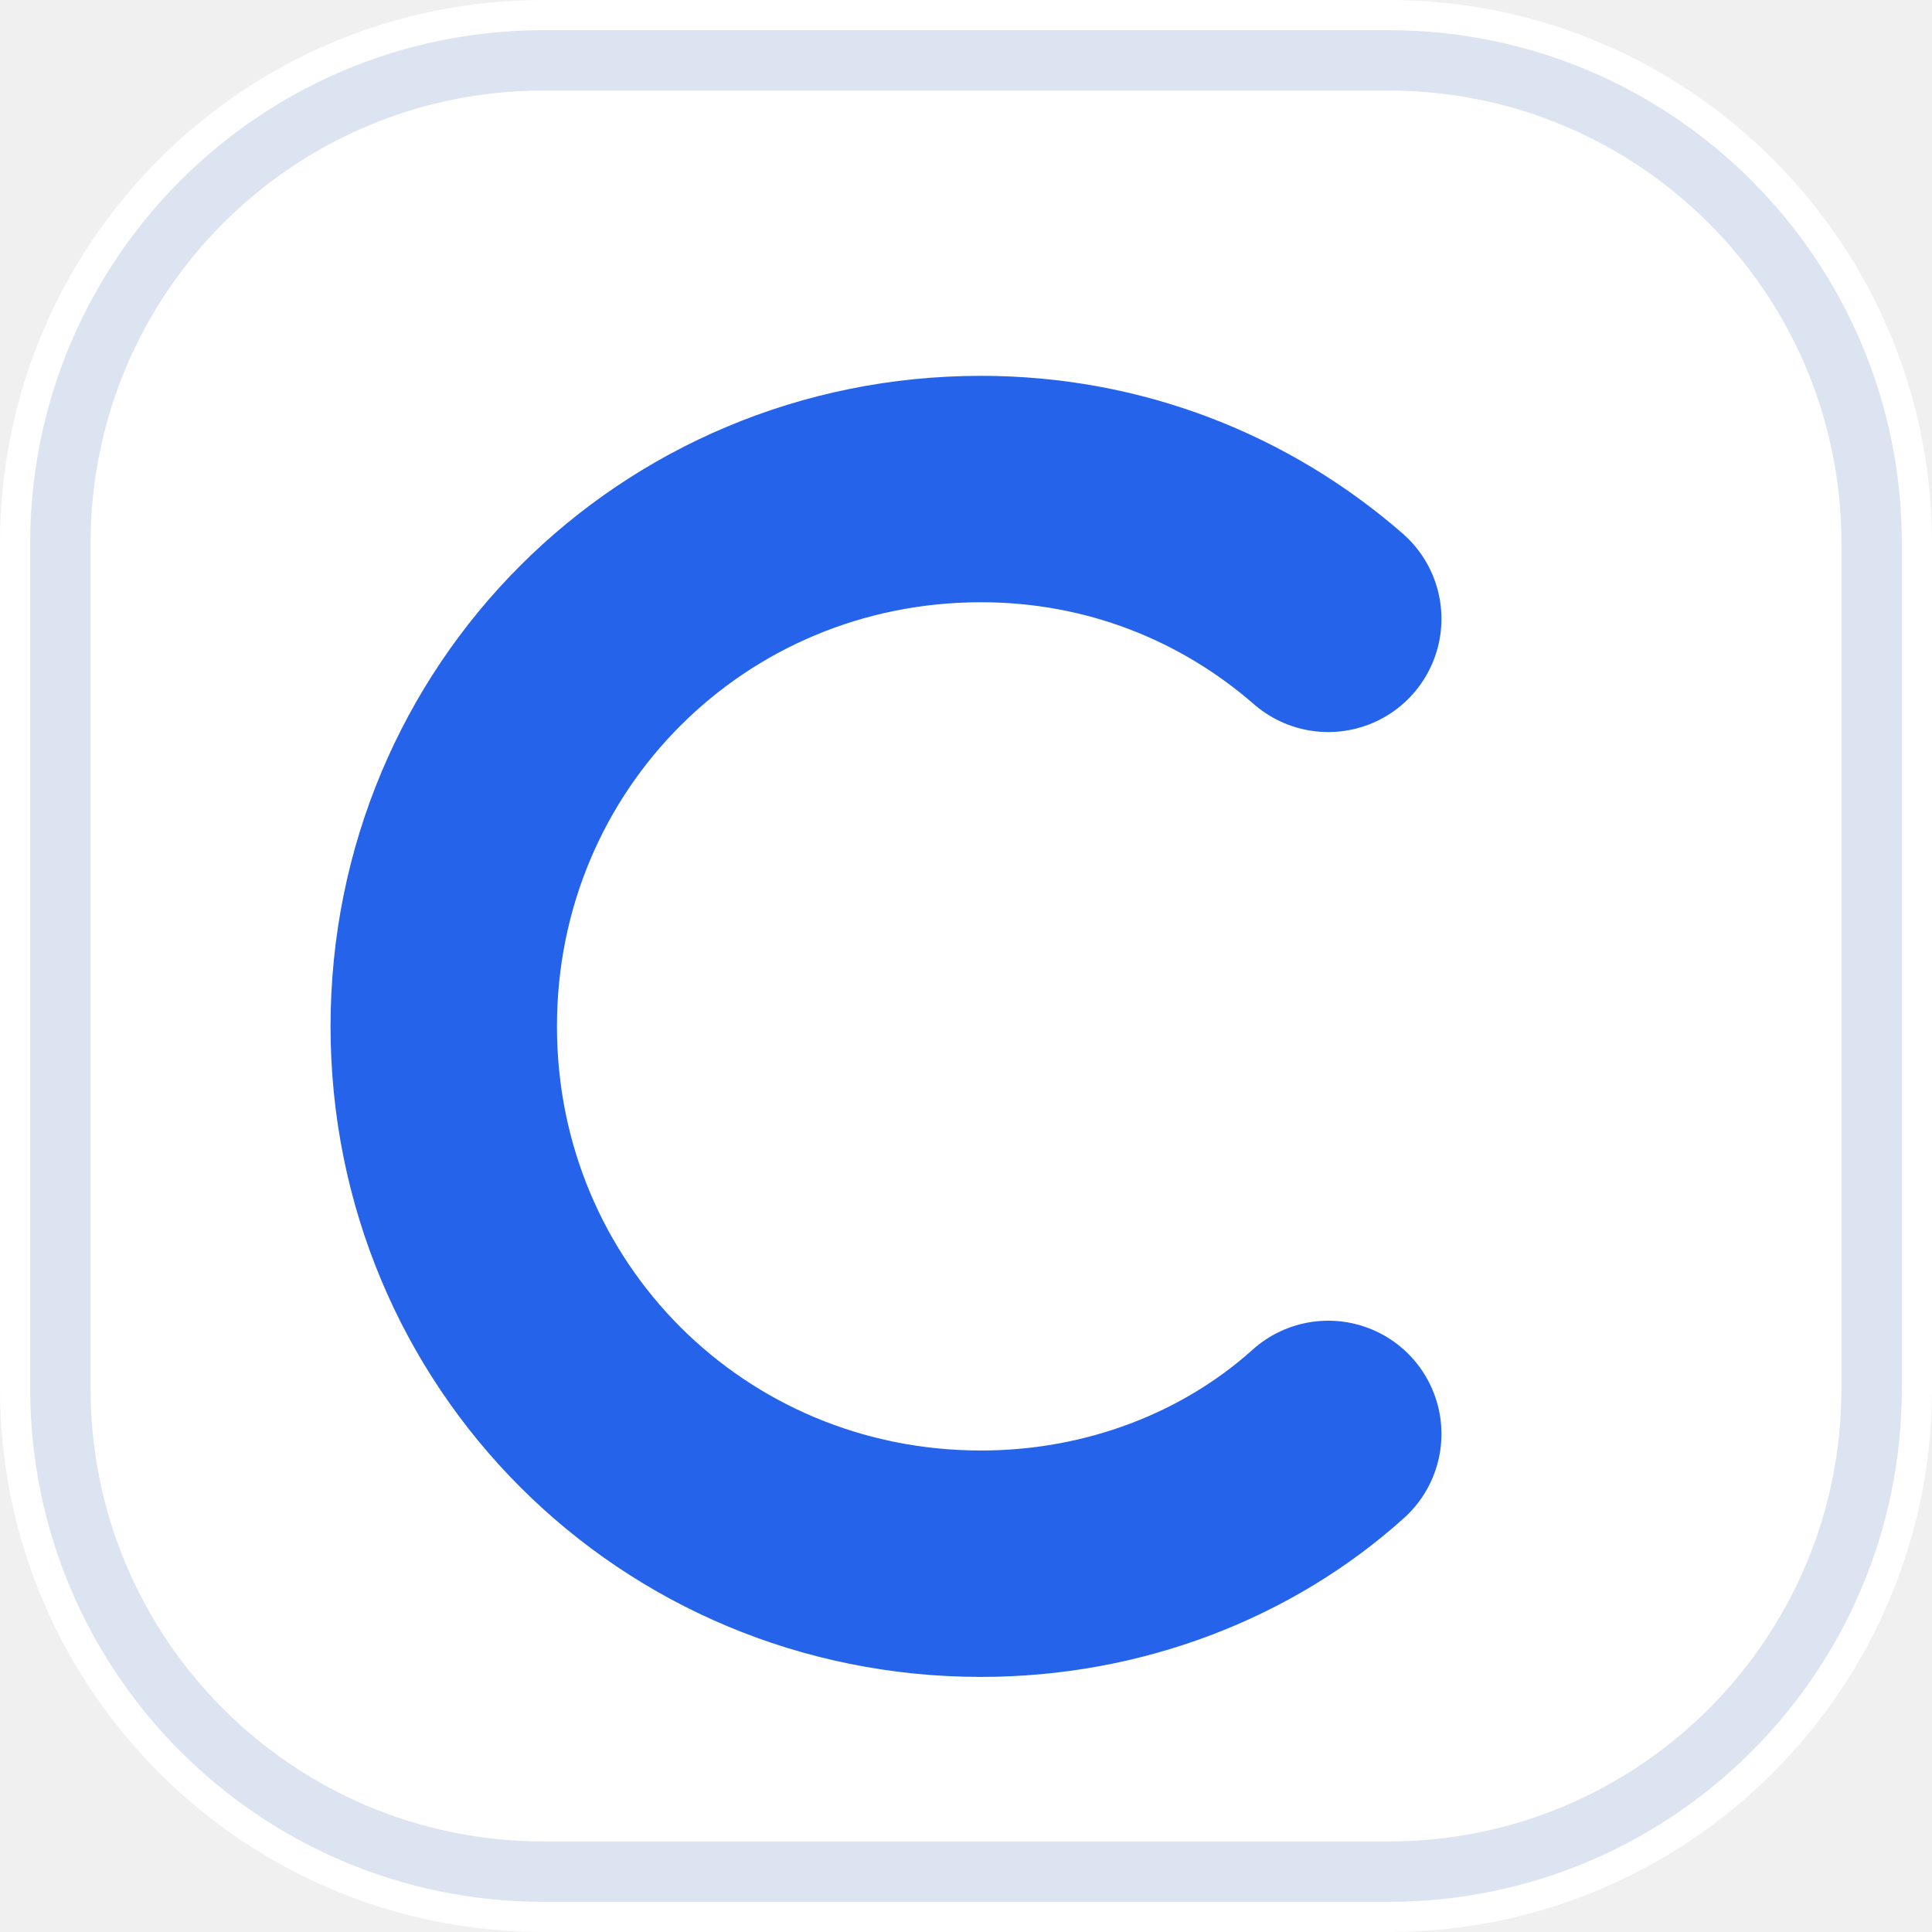
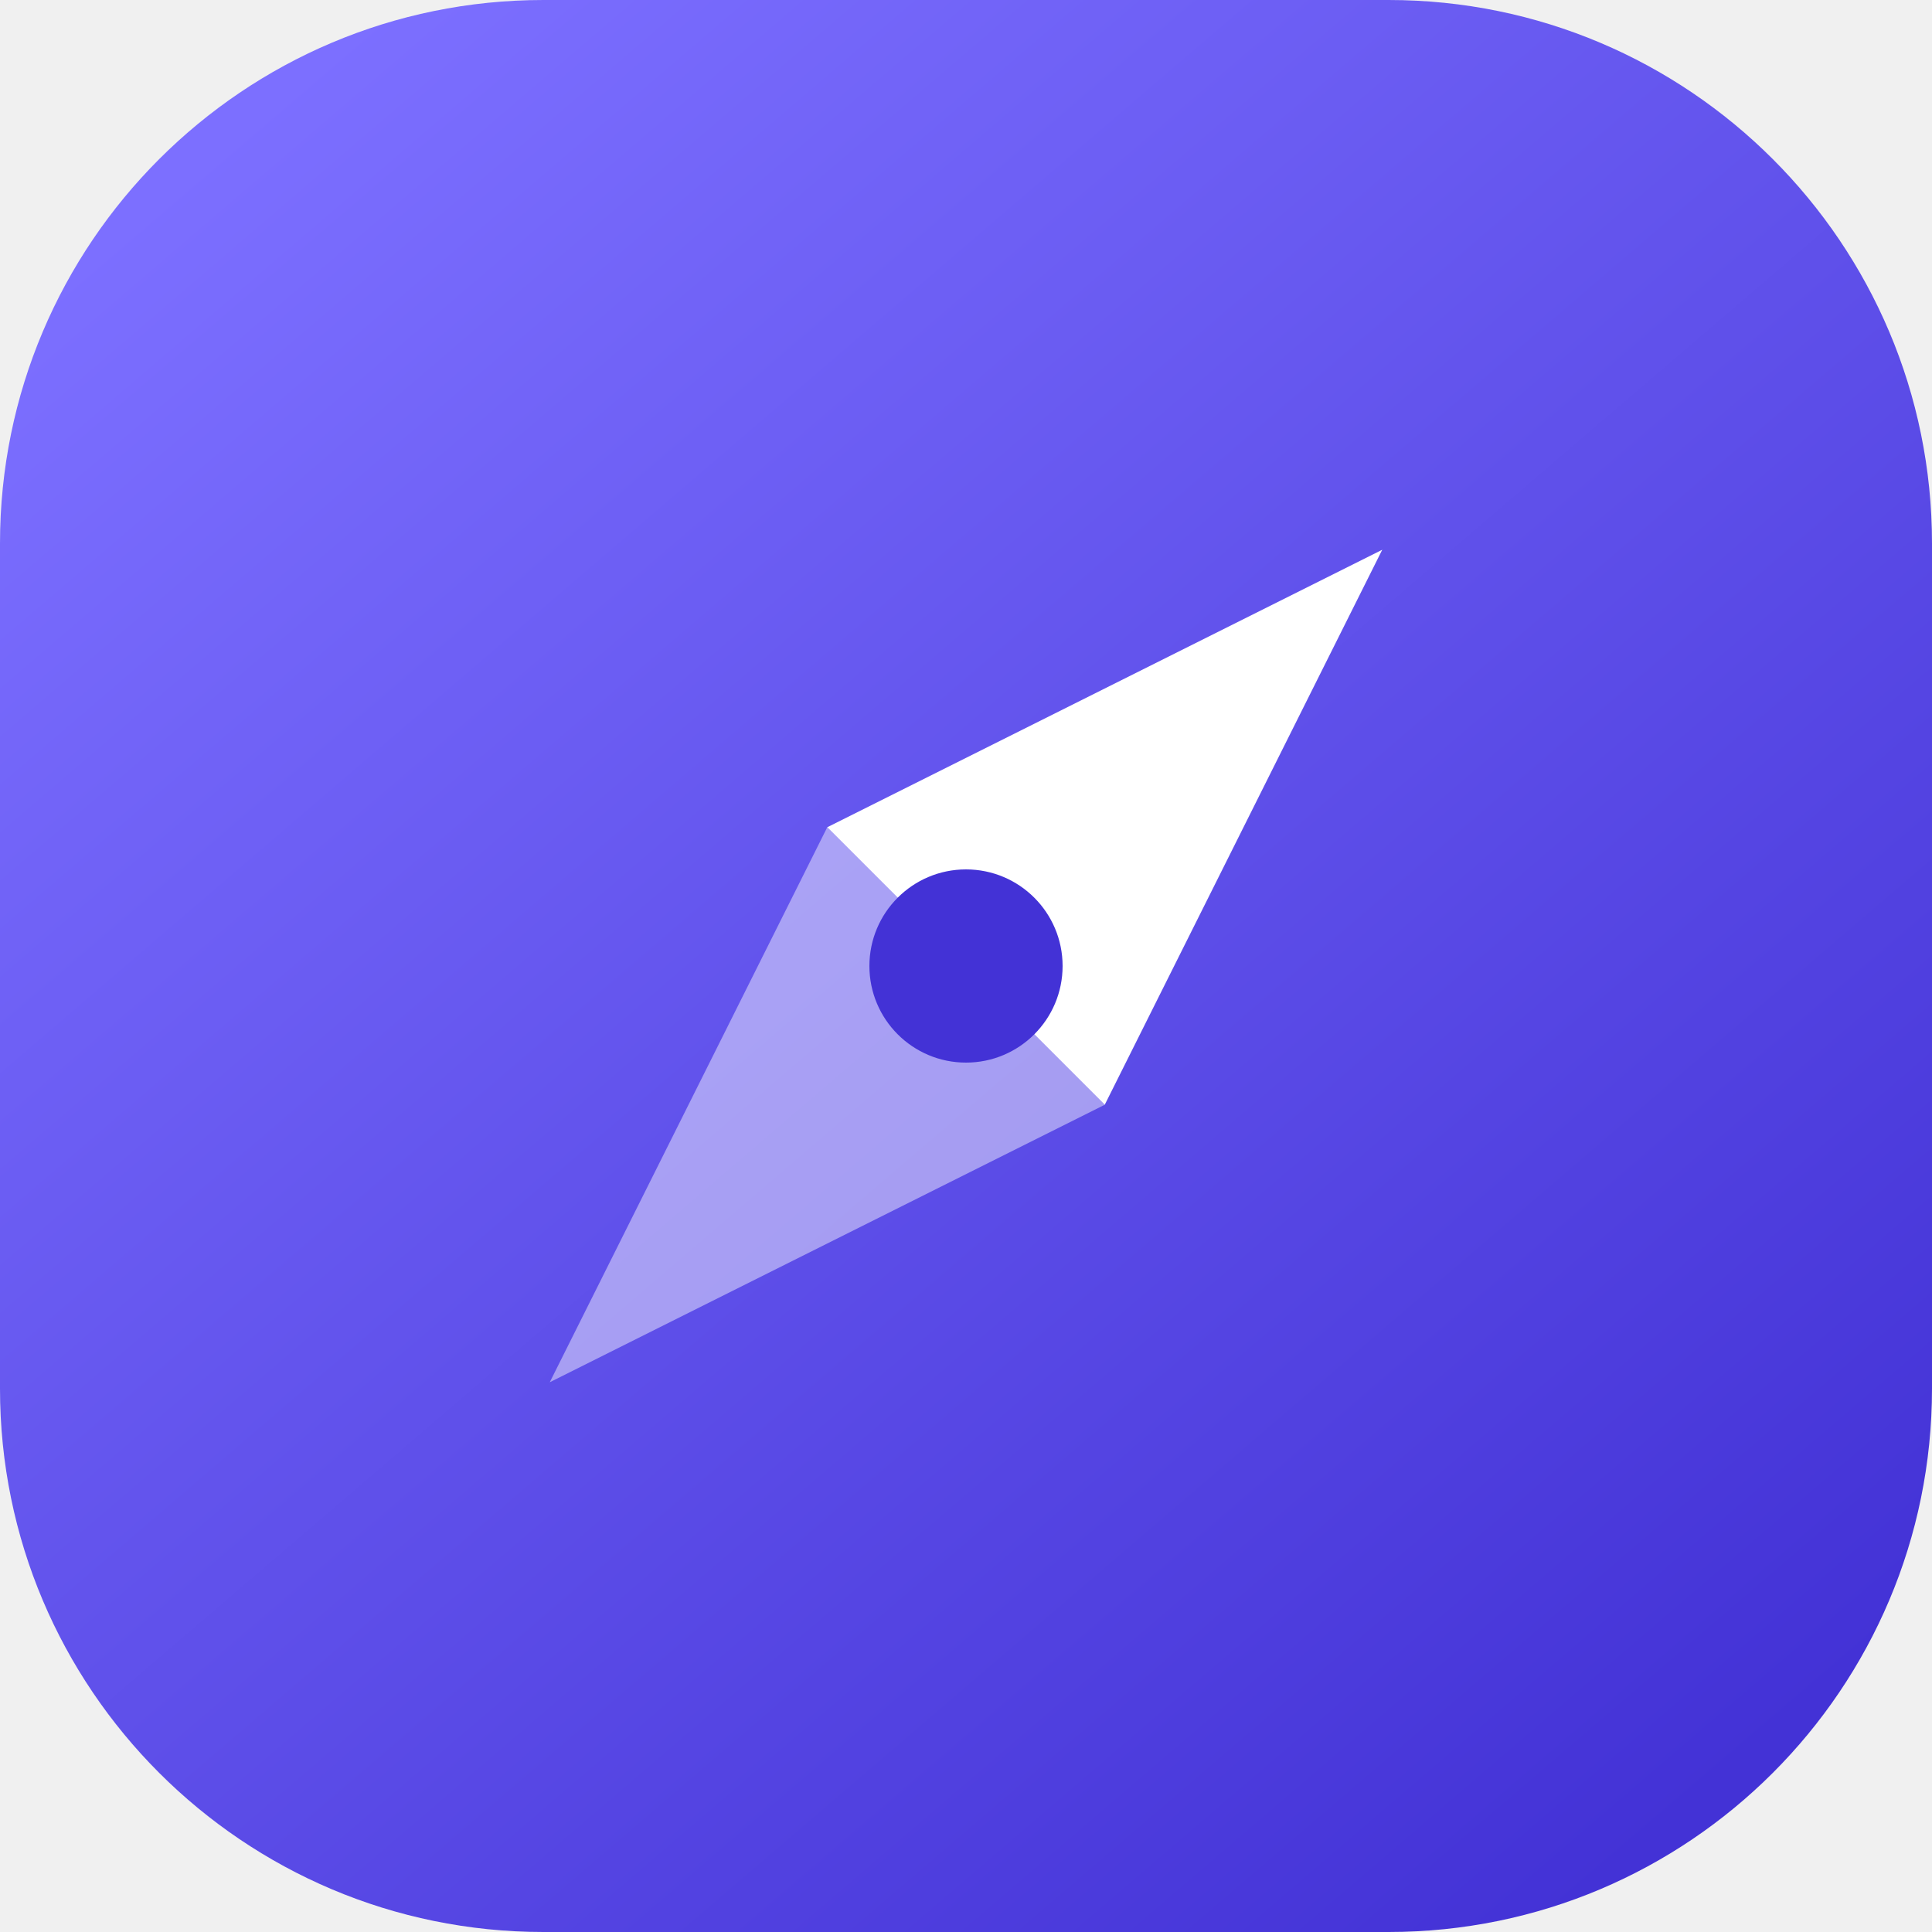
- <svg xmlns="http://www.w3.org/2000/svg" viewBox="0 0 64 64" fill="none">
-   <rect width="64" height="64" rx="18" fill="#ffffff" />
-   <rect x="2" y="2" width="60" height="60" rx="16" stroke="#dbe4f0" stroke-width="2" />
-   <path d="M44 20.5c-3.1-2.7-7.1-4.3-11.5-4.3-9.9 0-17.8 7.9-17.8 17.8s7.9 17.8 17.8 17.8c4.4 0 8.5-1.6 11.5-4.3" stroke="#2563eb" stroke-width="7.5" stroke-linecap="round" />
+ <svg xmlns="http://www.w3.org/2000/svg" viewBox="0 0 32 32" fill="none">
+   <defs>
+     <linearGradient id="g" x1="4" y1="2" x2="28" y2="30" gradientUnits="userSpaceOnUse">
+       <stop stop-color="#7c6fff" />
+       <stop offset="1" stop-color="#4332d6" />
+     </linearGradient>
+   </defs>
+   <rect width="32" height="32" rx="9" fill="url(#g)" />
+   <g transform="rotate(45 16 16)">
+     <path d="M16 6.25 19.25 16h-6.5L16 6.25Z" fill="#fff" />
+     <path d="M12.75 16h6.5L16 25.75 12.75 16Z" fill="#fff" fill-opacity="0.45" />
+   </g>
+   <circle cx="16" cy="16" r="1.6" fill="#4332d6" />
</svg>
